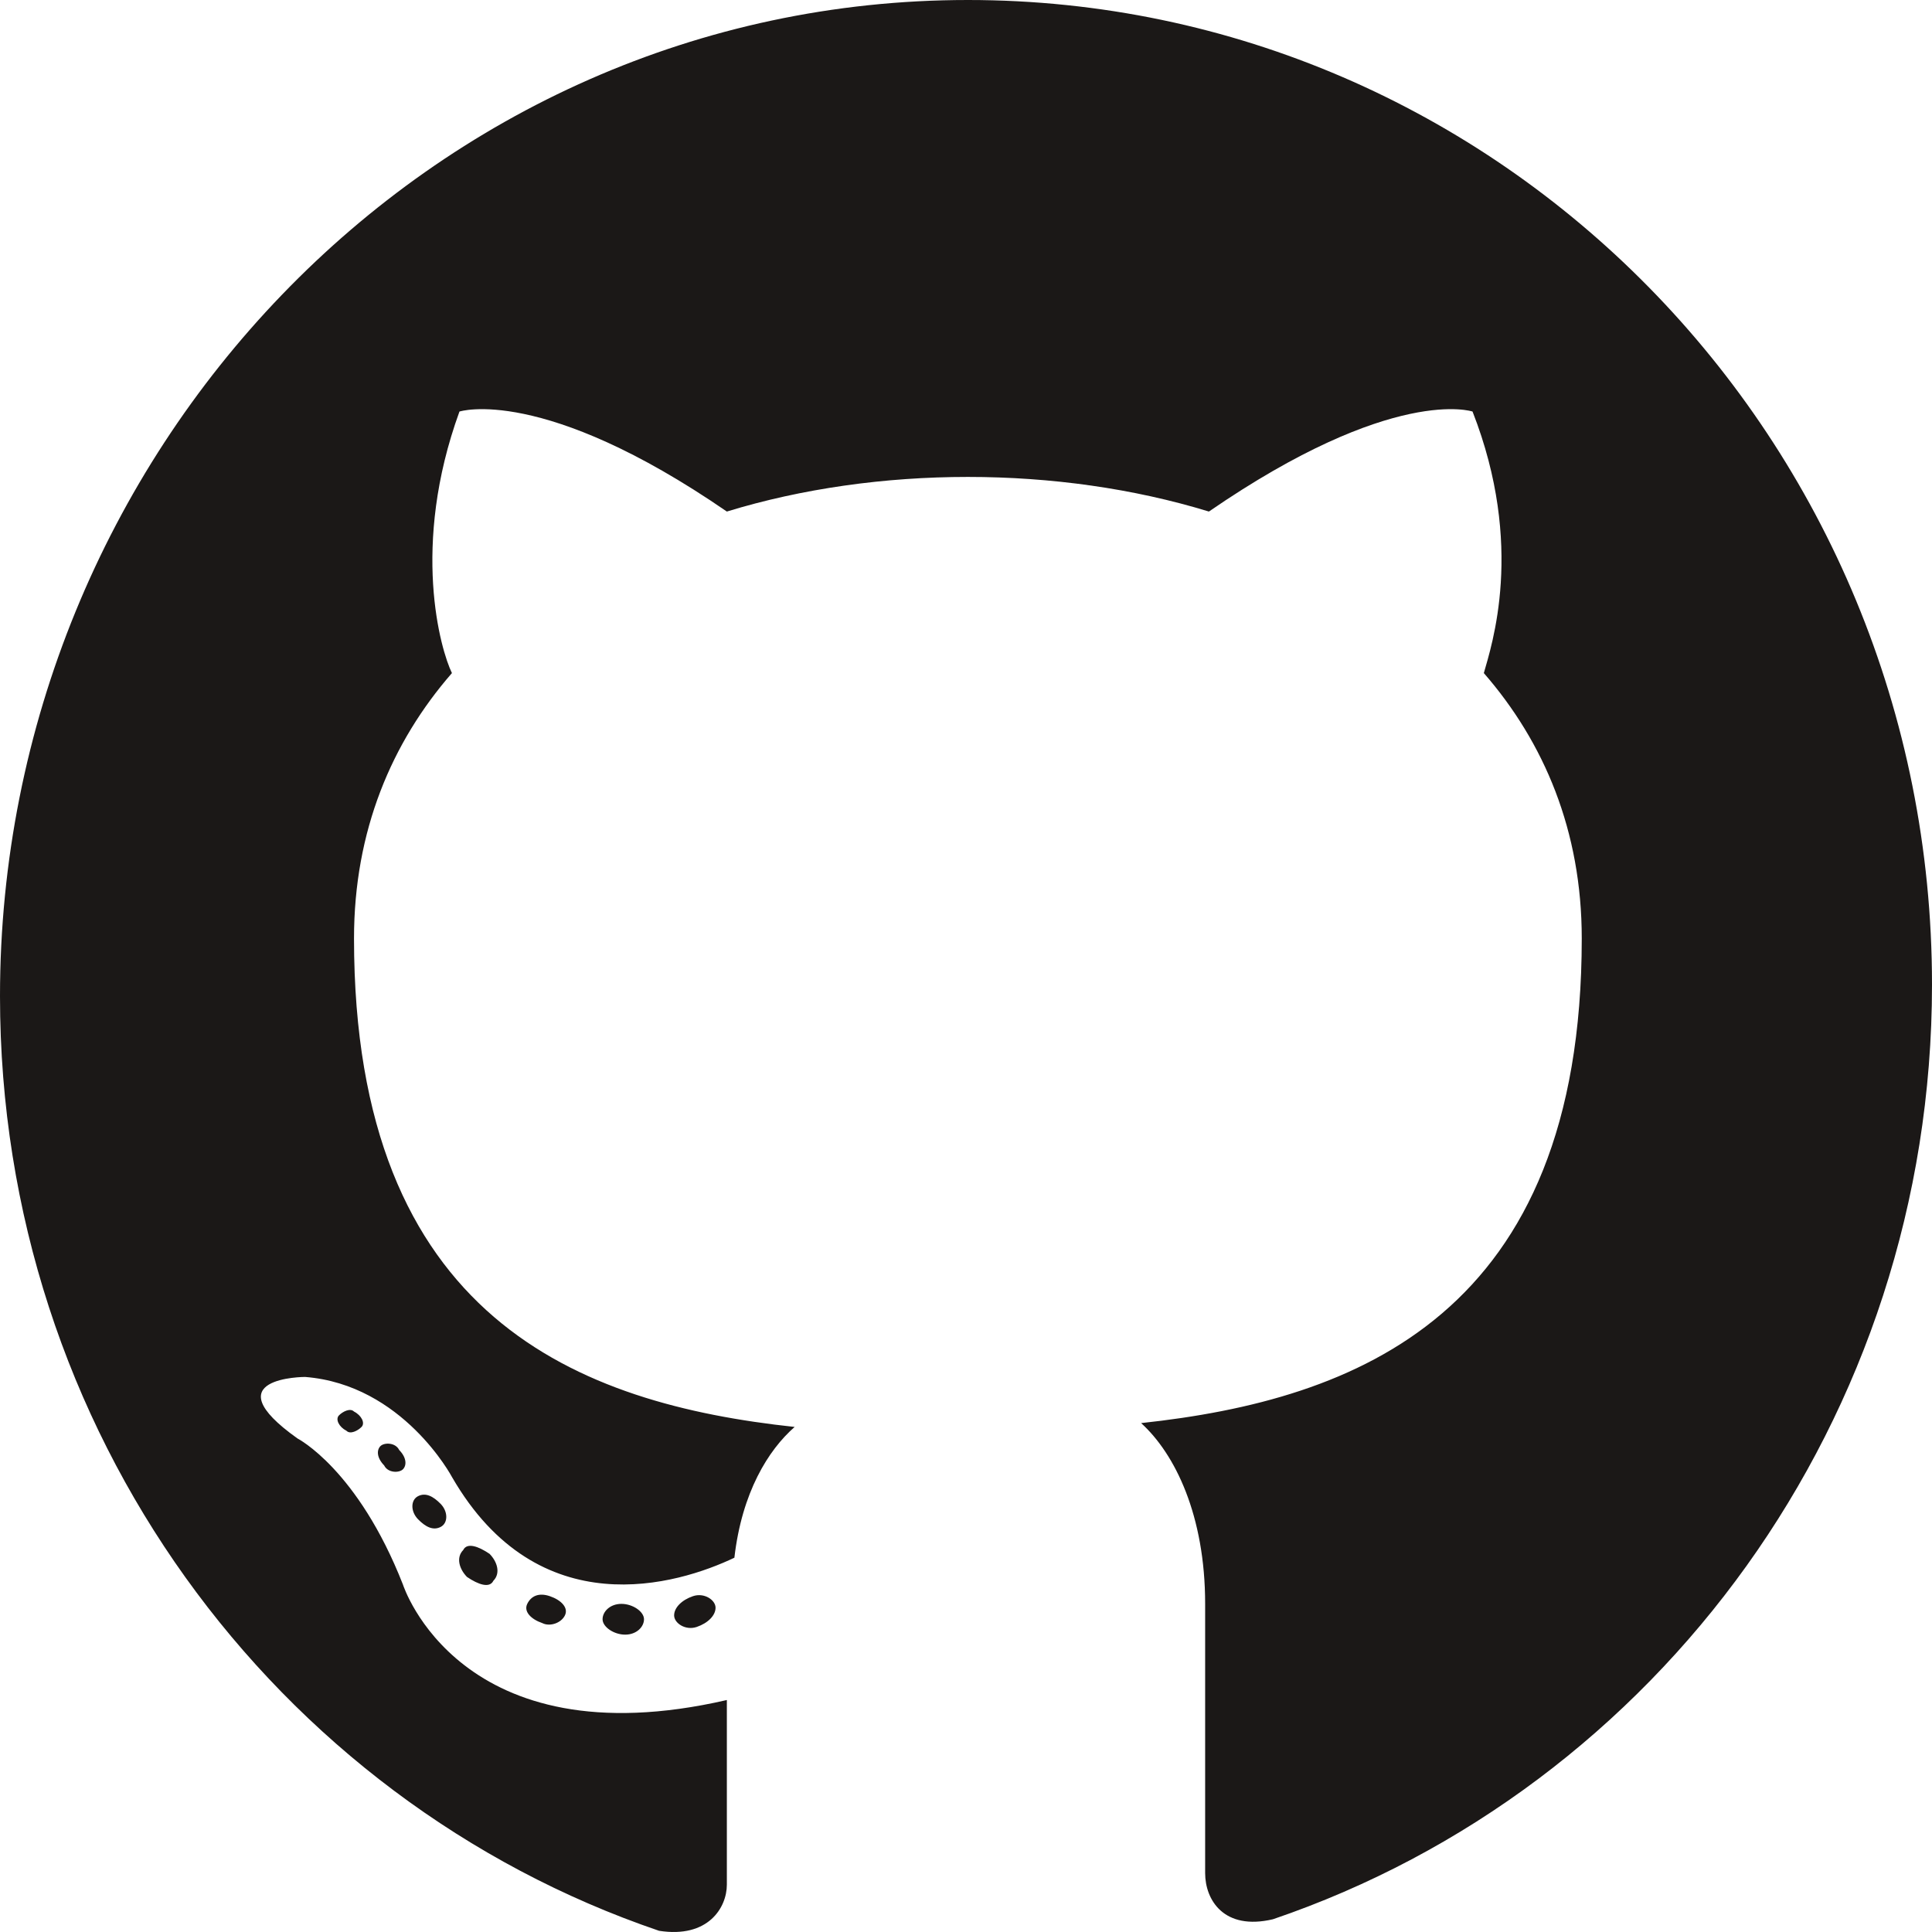
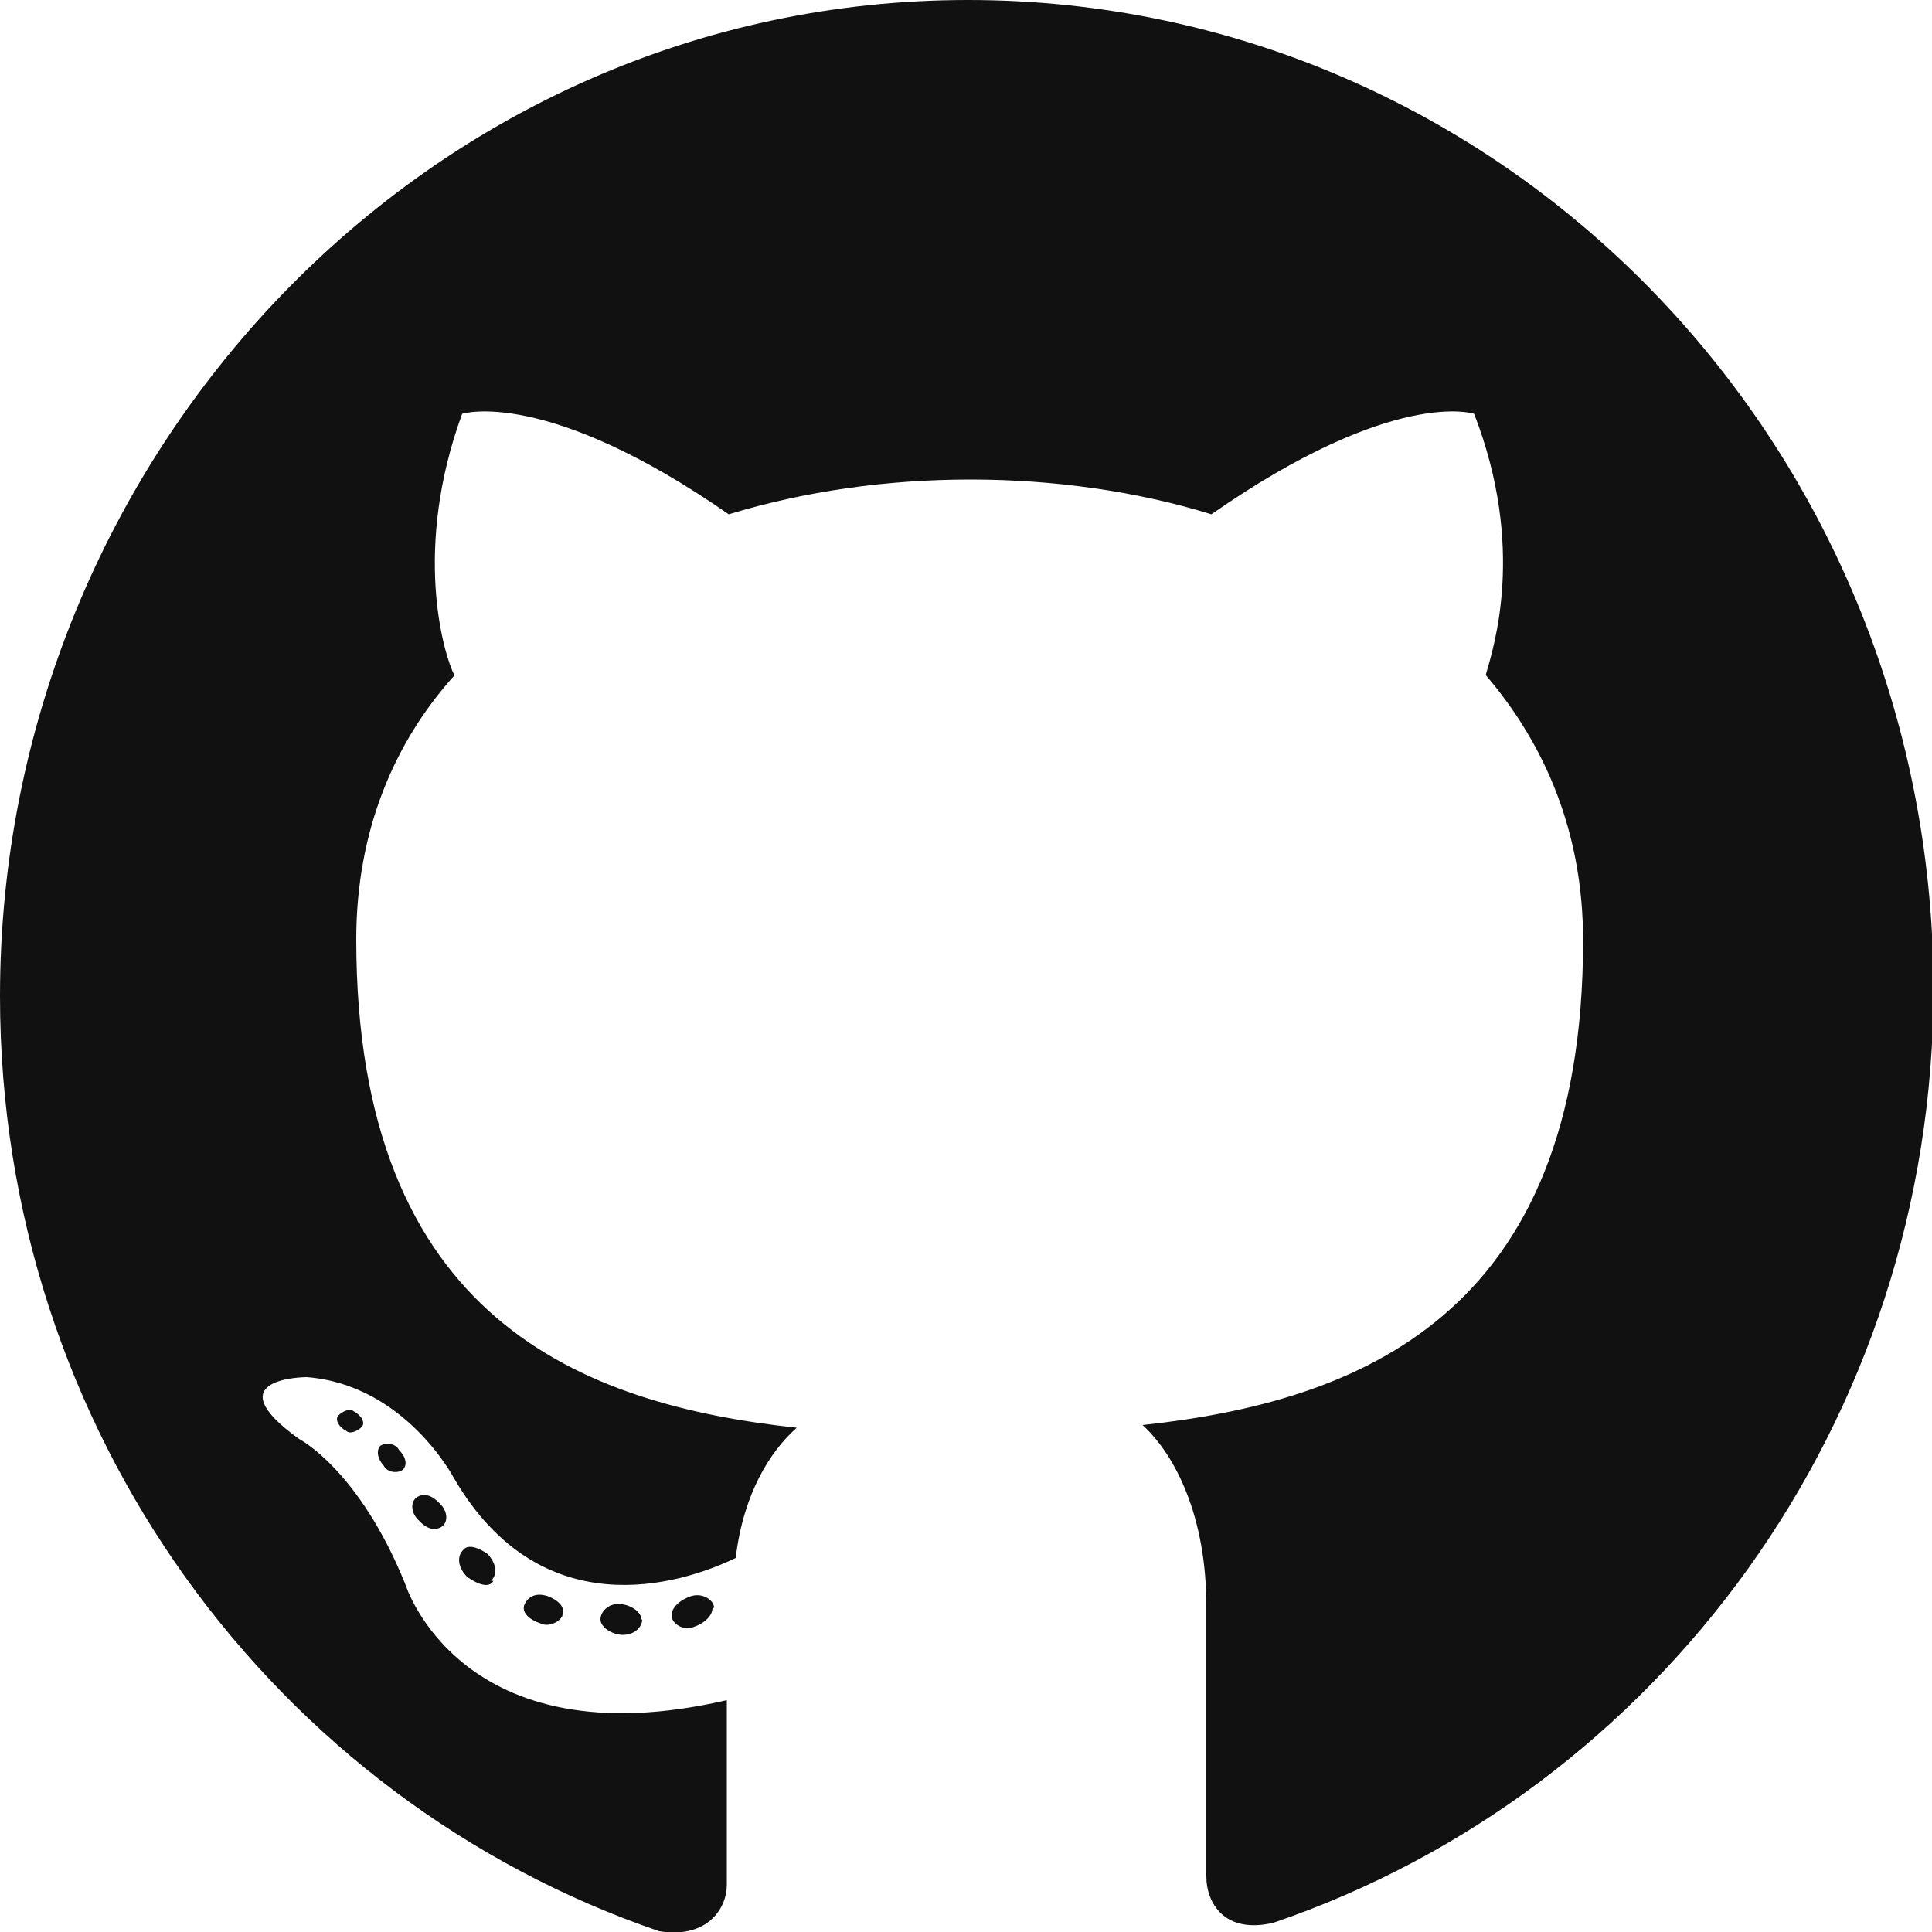
- <svg xmlns="http://www.w3.org/2000/svg" version="1" width="500" height="500">
-   <g transform="matrix(0.9746589,0,0,0.9953948,635.4776,312.554)">
-     <path d="m-652-55c0 113 73 209 175 243 13 2 18-6 18-12l0-48c-71 16-86-30-86-30-12-30-28-38-28-38-23-16 2-16 2-16 26 2 39 26 39 26 23 39 60 28 75 21 2-17 9-28 16-34-57-6-117-28-117-127 0-28 10-51 26-69-3-6-11-33 2-68 0 0 22-7 71 26 20-6 42-9 64-9 22 0 44 3 64 9 49-33 70-26 70-26 14 35 5 61 3 68 16 18 26 41 26 69 0 98-60 120-117 126 9 8 17 24 17 47l0 70c0 7 5 15 18 12 102-34 175-130 175-243 0-142-115-256-256-256C-538-314-652-196-652-55ZM-556 57c-1 1-3 2-4 1-2-1-3-3-2-4 1-1 3-2 4-1 2 1 3 3 2 4l0 0m11 11 0 0c-1 1-4 1-5-1-2-2-2-4-1-5 1-1 4-1 5 1 2 2 2 4 1 5l0 0m10 15c-2 1-4 0-6-2-2-2-2-5 0-6 2-1 4 0 6 2 2 2 2 5 0 6l0 0m14 14c-1 2-4 1-7-1-2-2-3-5-1-7 1-2 4-1 7 1 2 2 3 5 1 7l0 0m19 9c-1 2-4 3-6 2-3-1-5-3-4-5 1-2 3-3 6-2 3 1 5 3 4 5l0 0m21 1c0 2-2 4-5 4-3 0-6-2-6-4 0-2 2-4 5-4 3 0 6 2 6 4l0 0m19-3c0 2-2 4-5 5-3 1-6-1-6-3 0-2 2-4 5-5 3-1 6 1 6 3l0 0" fill="#1b1817" />
-   </g>
+ <svg xmlns="http://www.w3.org/2000/svg" version="1.1" width="500" height="500">
+   <path fill="#111" d="M0 257.8c0 112.5 71.2 208 170.6 242 12.6 2 17.5-6 17.5-12V440c-69 16-83.2-30-83.2-30-12-29.7-27.5-37.6-27.5-37.6-22.3-16 2-16 2-16 25.4 2 38 26 38 26 22.5 38.8 58.5 27.8 73 20.8 2-16.8 9-27.7 15.8-33.7-55.5-6-114-28-114-126.4 0-28 9.8-51 25.4-68.3-3-6-10.7-33 2-67.7 0 0 21.5-7 69 26 19.7-6 41-9 62.6-9 21.3 0 43 3 62.3 9 47.4-33 68-26 68-26 13.5 34.7 5 60.6 3 67.6 15.4 18 25.2 40.8 25.2 68.7 0 97.5-58.5 119.4-114 125.4 8.7 8 16.5 24 16.5 46.8v70c0 7 4.8 15 17.4 12 99.6-34 170.8-129.5 170.8-242C500 113.5 388 0 250.5 0 111 0 0 117.5 0 257.8zm93.6 111.5c-1 1-3 2-4 1-2-1-3-3-2-4s3-2 4-1c2 1 3 3 2 4m10.7 11c-1 1-4 1-5-1-1.8-2-1.8-4-1-5 1-1 4-1 5 1 2 2 2 4 1 5m9.7 15c-2 1-4 0-5.8-2-2-2-2-5 0-6s4 0 5.8 2c2 2 2 5 0 6m13.7 13.8c-1 2-4 1-6.8-1-2-2-3-5-1-7 1-1.3 3.3-1 6.2 1 2 2 3 5 1 7m18.5 9c-1 2-4 3-5.8 2-3-1-5-3-4-5s3-3 6-2c2.7 1 4.7 3 3.7 5m20.7 1c0 2-2 4-5 4-2.8 0-5.8-2-5.8-4s2-4 4.6-4c3 0 6 2 6 4m18.4-3c0 2-2 4-5 5-2.7 1-5.6-1-5.6-3s2-4 5-5 6 1 6 3" />
</svg>
